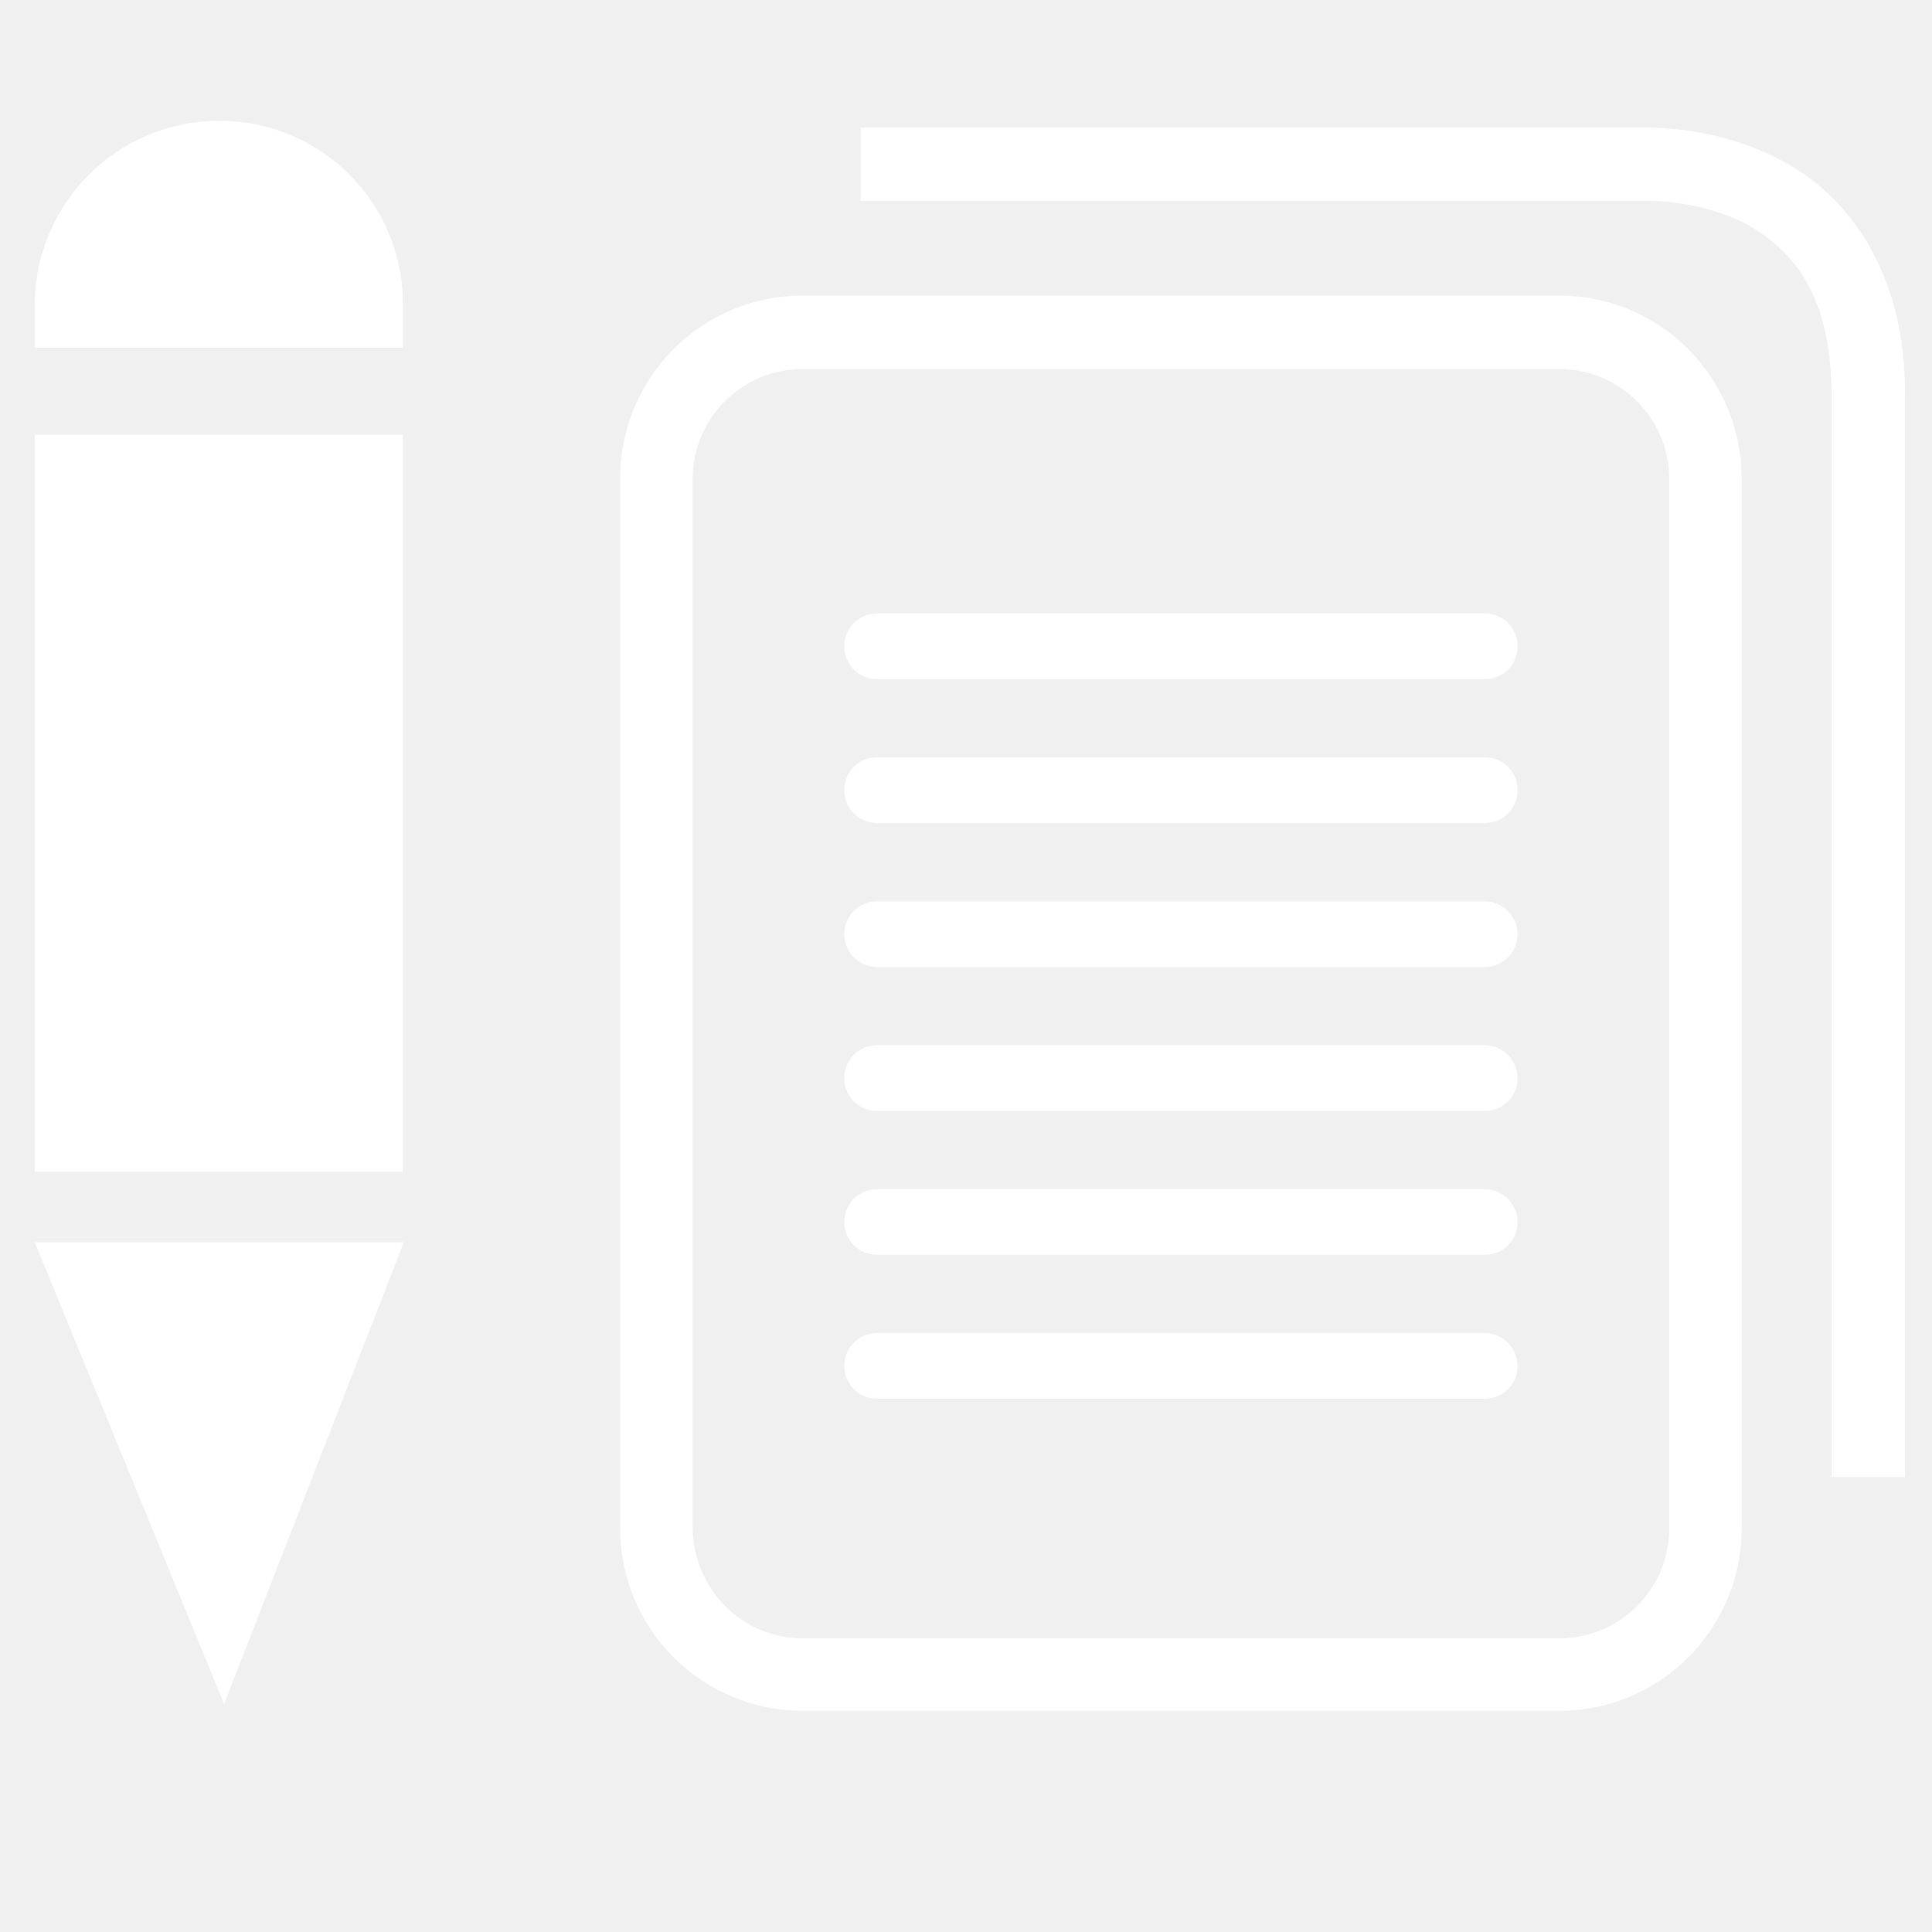
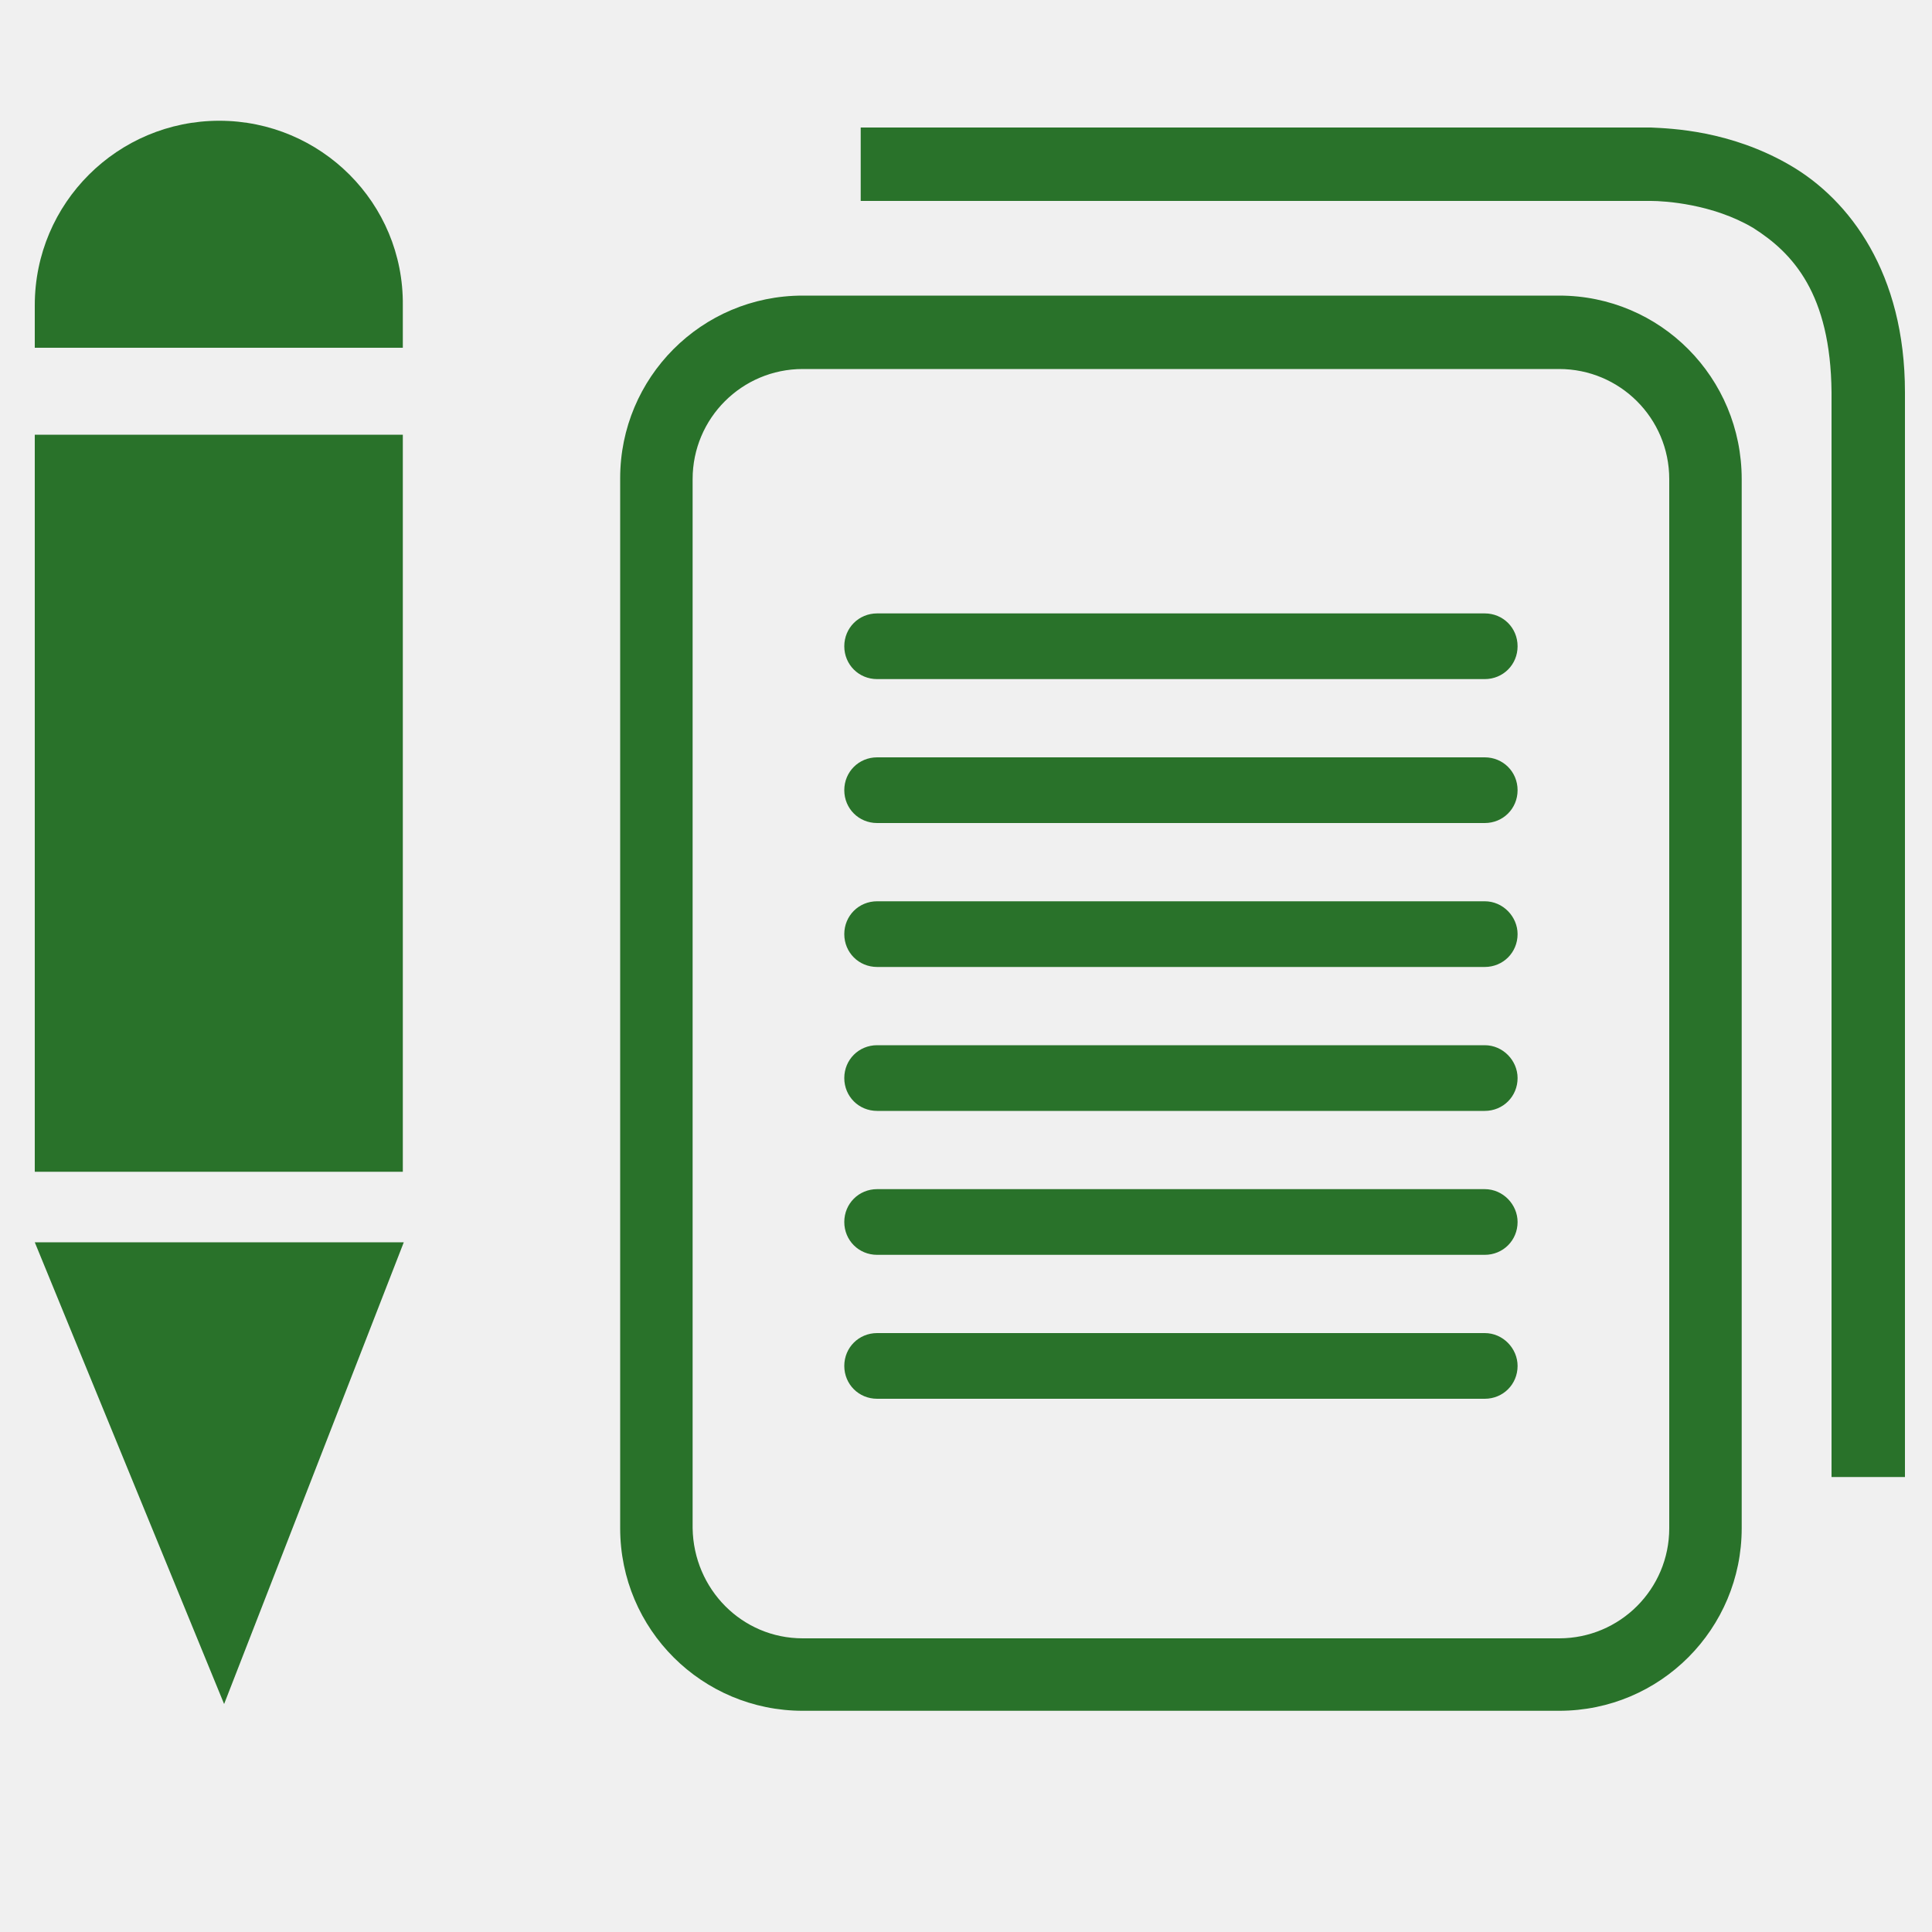
<svg xmlns="http://www.w3.org/2000/svg" version="1.1" id="Layer_1" x="0px" y="0px" viewBox="0 0 200 200" style="enable-background:new 0 0 200 200;" xml:space="preserve">
  <style type="text/css">
- 	.st0{fill:#ffffff;}
+ 	.st0{fill:#29722A;}
</style>
-   <path class="st0" d="M161.4,30.6H83.1c-10.5,0-18.9,8.5-18.9,18.9v108.7c0,10.5,8.5,18.9,18.9,18.9l78.3,0  c10.5,0,18.9-8.5,18.9-18.9V49.6C180.3,39.1,171.9,30.6,161.4,30.6z M172.8,158.2c0,6.3-5.1,11.4-11.4,11.4H83.1  c-6.3,0-11.3-5.1-11.4-11.4V49.6c0-6.3,5.1-11.4,11.4-11.4h78.3c6.3,0,11.4,5.1,11.4,11.4V158.2z M185.3,17.1  c-6.2-3.6-12.3-3.8-14.4-3.9c-0.3,0-0.5,0-0.7,0H89.1v7.6h81.4l0.1,0c0,0,0,0,0.3,0c1.4,0,6.4,0.3,10.6,2.8c4.1,2.6,8,6.8,8.1,17  c0,112.3,0,112.3,0,112.3h7.6c0,0,0,0,0-112.3C197.2,28.3,191.5,20.7,185.3,17.1z M153.7,123.1H90.8c-1.9,0-3.4,1.5-3.4,3.4  c0,1.9,1.5,3.4,3.4,3.4h62.9c1.9,0,3.4-1.5,3.4-3.4C157.1,124.7,155.6,123.1,153.7,123.1z M153.7,108.2H90.8c-1.9,0-3.4,1.5-3.4,3.4  c0,1.9,1.5,3.4,3.4,3.4h62.9c1.9,0,3.4-1.5,3.4-3.4C157.1,109.8,155.6,108.2,153.7,108.2z M153.7,138H90.8c-1.9,0-3.4,1.5-3.4,3.4  c0,1.9,1.5,3.4,3.4,3.4h62.9c1.9,0,3.4-1.5,3.4-3.4C157.1,139.6,155.6,138,153.7,138z M153.7,63.5H90.8c-1.9,0-3.4,1.5-3.4,3.4  c0,1.9,1.5,3.4,3.4,3.4h62.9c1.9,0,3.4-1.5,3.4-3.4C157.1,65,155.6,63.5,153.7,63.5z M153.7,78.4H90.8c-1.9,0-3.4,1.5-3.4,3.4  c0,1.9,1.5,3.4,3.4,3.4h62.9c1.9,0,3.4-1.5,3.4-3.4C157.1,79.9,155.6,78.4,153.7,78.4z M153.7,93.3H90.8c-1.9,0-3.4,1.5-3.4,3.4  c0,1.9,1.5,3.4,3.4,3.4h62.9c1.9,0,3.4-1.5,3.4-3.4C157.1,94.9,155.6,93.3,153.7,93.3z" />
-   <path class="st0" d="M22.7,12.5C12.2,12.5,3.6,21,3.6,31.6v4.4h38.1v-4.4C41.8,21,33.2,12.5,22.7,12.5z M3.6,121.3h38.1V45H3.6  V121.3z M23.2,176.4l18.6-47.8H3.6L23.2,176.4z" />
+   <path class="st0" d="M161.4,30.6H83.1c-10.5,0-18.9,8.5-18.9,18.9v108.7c0,10.5,8.5,18.9,18.9,18.9h78.3c10.5,0,18.9-8.5,18.9-18.9  V49.6C180.3,39.1,171.9,30.6,161.4,30.6z M172.8,158.2c0,6.3-5.1,11.4-11.4,11.4H83.1c-6.3,0-11.3-5.1-11.4-11.4V49.6  c0-6.3,5.1-11.4,11.4-11.4h78.3c6.3,0,11.4,5.1,11.4,11.4L172.8,158.2L172.8,158.2z M185.3,17.1c-6.2-3.6-12.3-3.8-14.4-3.9  c-0.3,0-0.5,0-0.7,0H89.1v7.6h81.4h0.1c0,0,0,0,0.3,0c1.4,0,6.4,0.3,10.6,2.8c4.1,2.6,8,6.8,8.1,17c0,112.3,0,112.3,0,112.3h7.6  c0,0,0,0,0-112.3C197.2,28.3,191.5,20.7,185.3,17.1z M153.7,123.1H90.8c-1.9,0-3.4,1.5-3.4,3.4c0,1.9,1.5,3.4,3.4,3.4h62.9  c1.9,0,3.4-1.5,3.4-3.4C157.1,124.7,155.6,123.1,153.7,123.1z M153.7,108.2H90.8c-1.9,0-3.4,1.5-3.4,3.4s1.5,3.4,3.4,3.4h62.9  c1.9,0,3.4-1.5,3.4-3.4C157.1,109.8,155.6,108.2,153.7,108.2z M153.7,138H90.8c-1.9,0-3.4,1.5-3.4,3.4s1.5,3.4,3.4,3.4h62.9  c1.9,0,3.4-1.5,3.4-3.4C157.1,139.6,155.6,138,153.7,138z M153.7,63.5H90.8c-1.9,0-3.4,1.5-3.4,3.4s1.5,3.4,3.4,3.4h62.9  c1.9,0,3.4-1.5,3.4-3.4S155.6,63.5,153.7,63.5z M153.7,78.4H90.8c-1.9,0-3.4,1.5-3.4,3.4s1.5,3.4,3.4,3.4h62.9  c1.9,0,3.4-1.5,3.4-3.4S155.6,78.4,153.7,78.4z M153.7,93.3H90.8c-1.9,0-3.4,1.5-3.4,3.4s1.5,3.4,3.4,3.4h62.9  c1.9,0,3.4-1.5,3.4-3.4C157.1,94.9,155.6,93.3,153.7,93.3z" />
+   <path class="st0" d="M22.7,12.5C12.2,12.5,3.6,21,3.6,31.6V36h38.1v-4.4C41.8,21,33.2,12.5,22.7,12.5z M3.6,121.3h38.1V45H3.6V121.3  z M23.2,176.4l18.6-47.8H3.6L23.2,176.4z" />
</svg>
